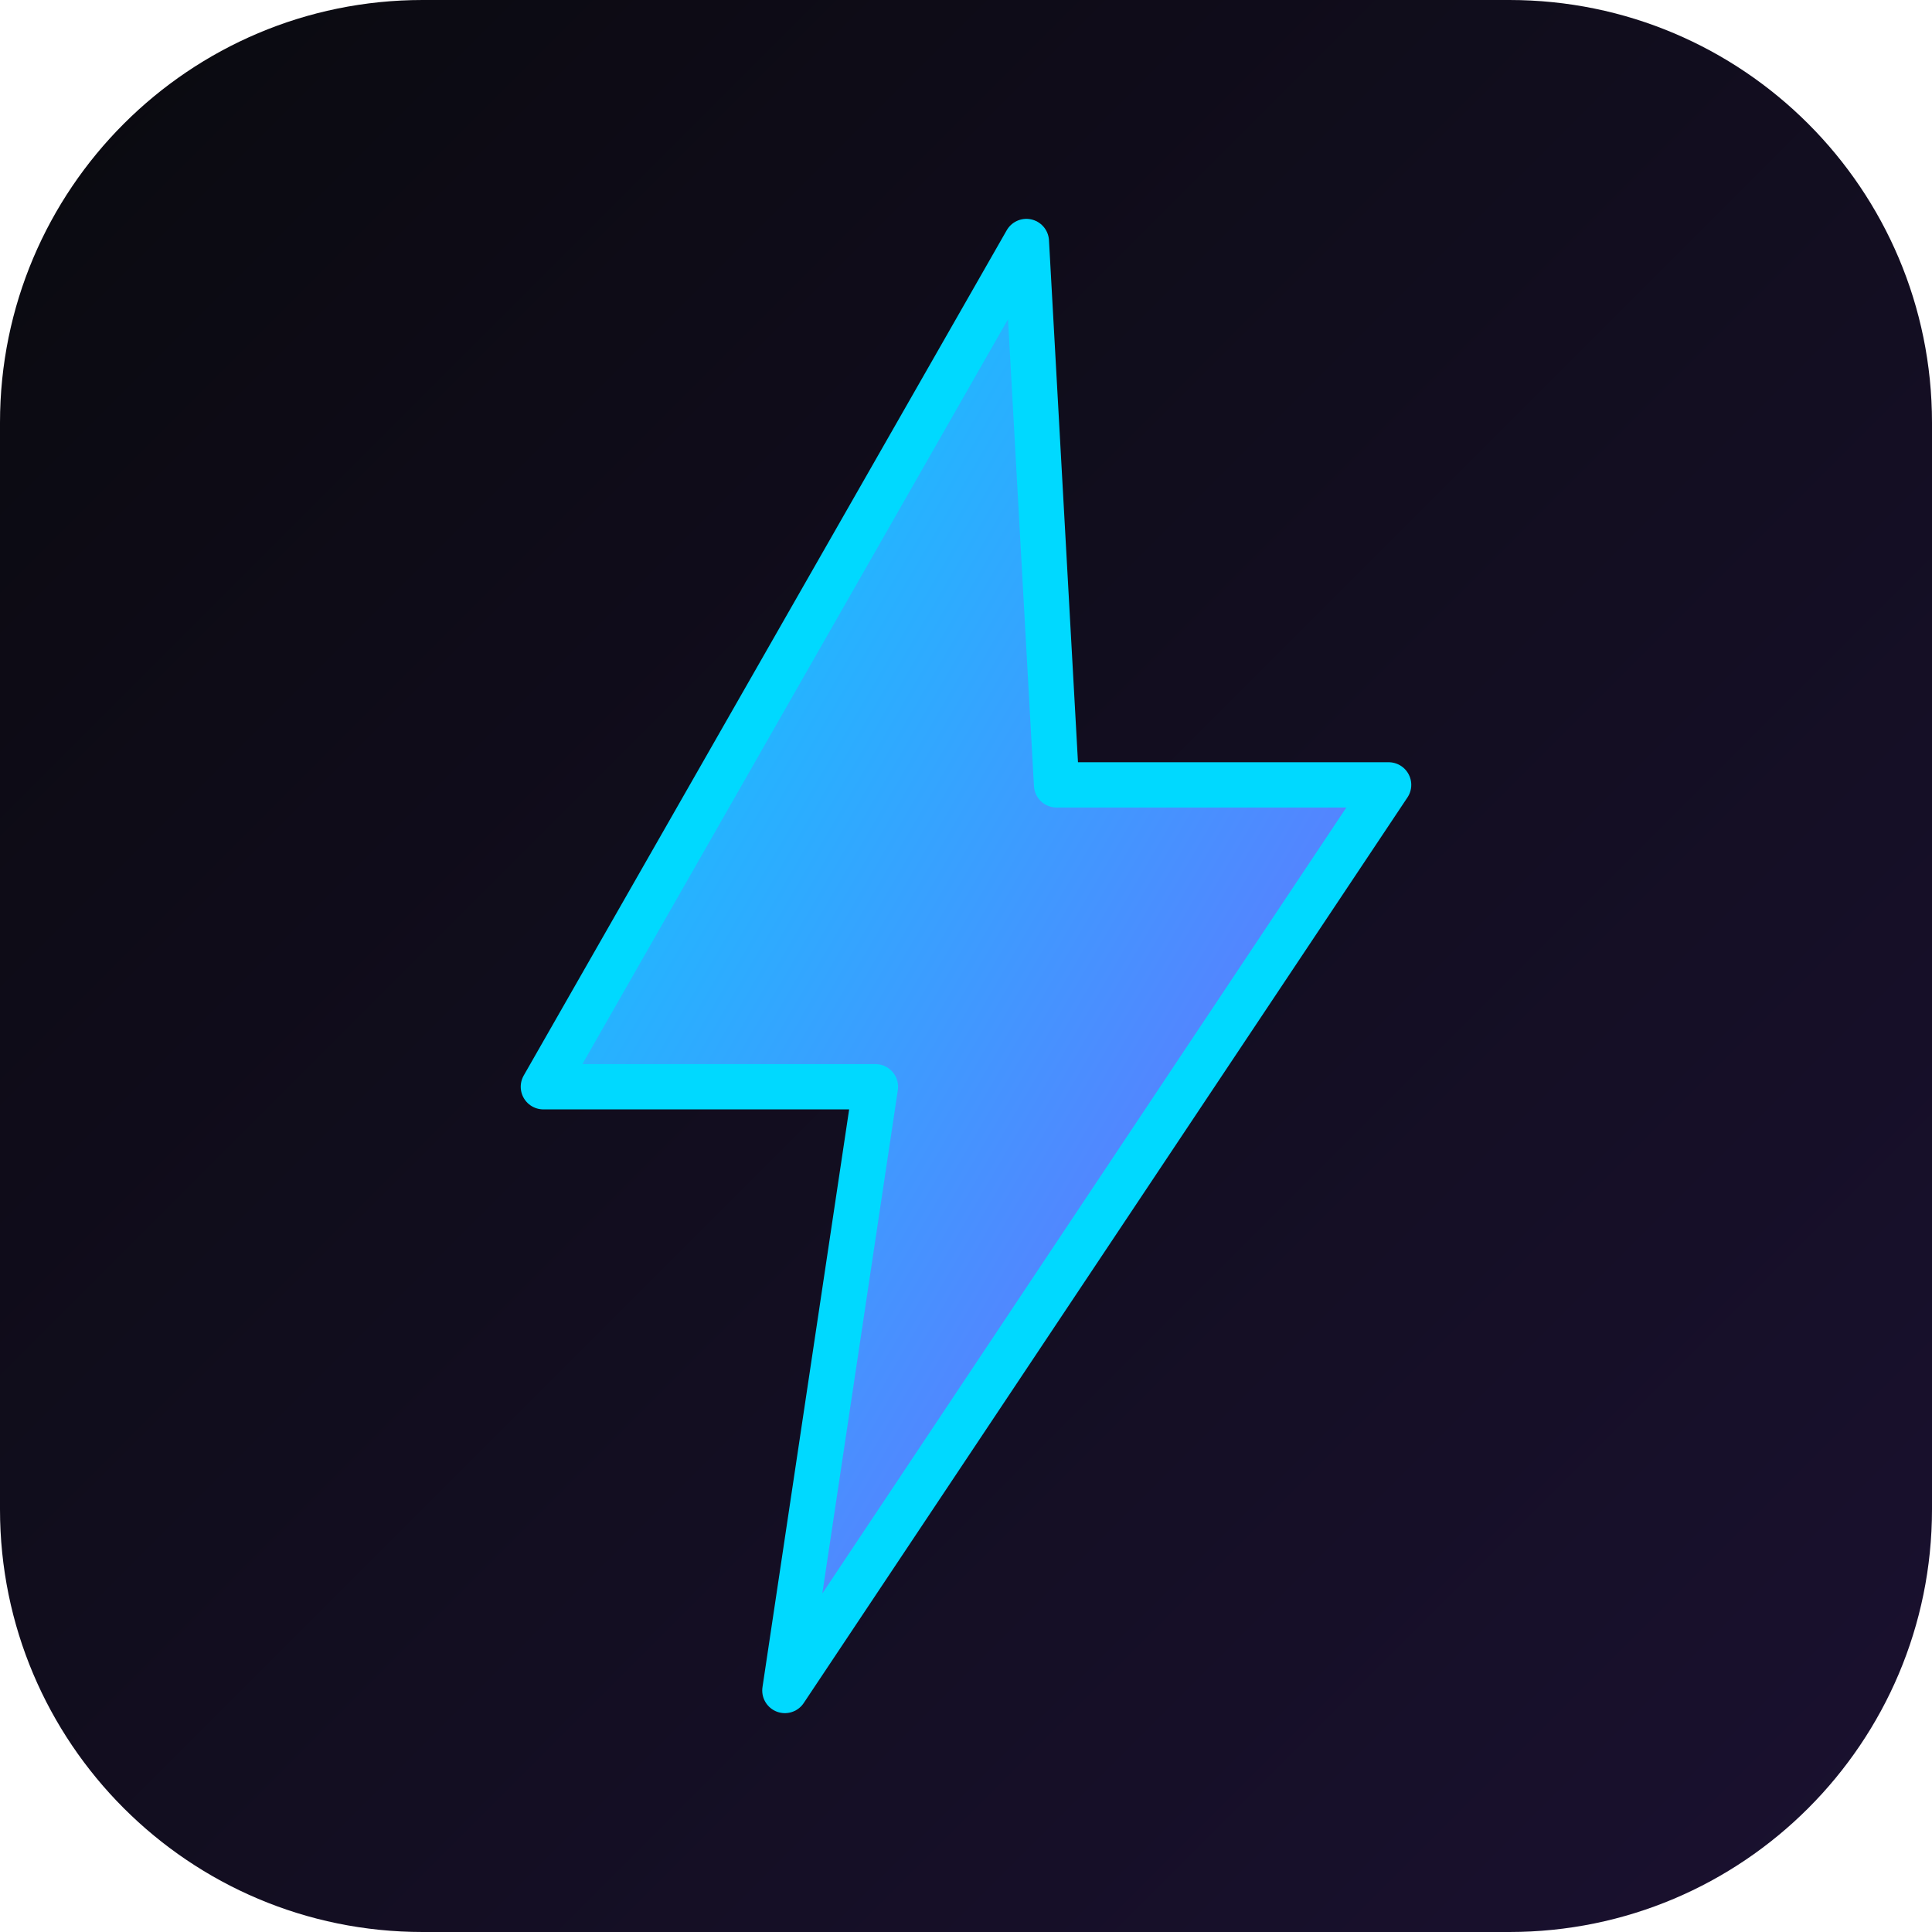
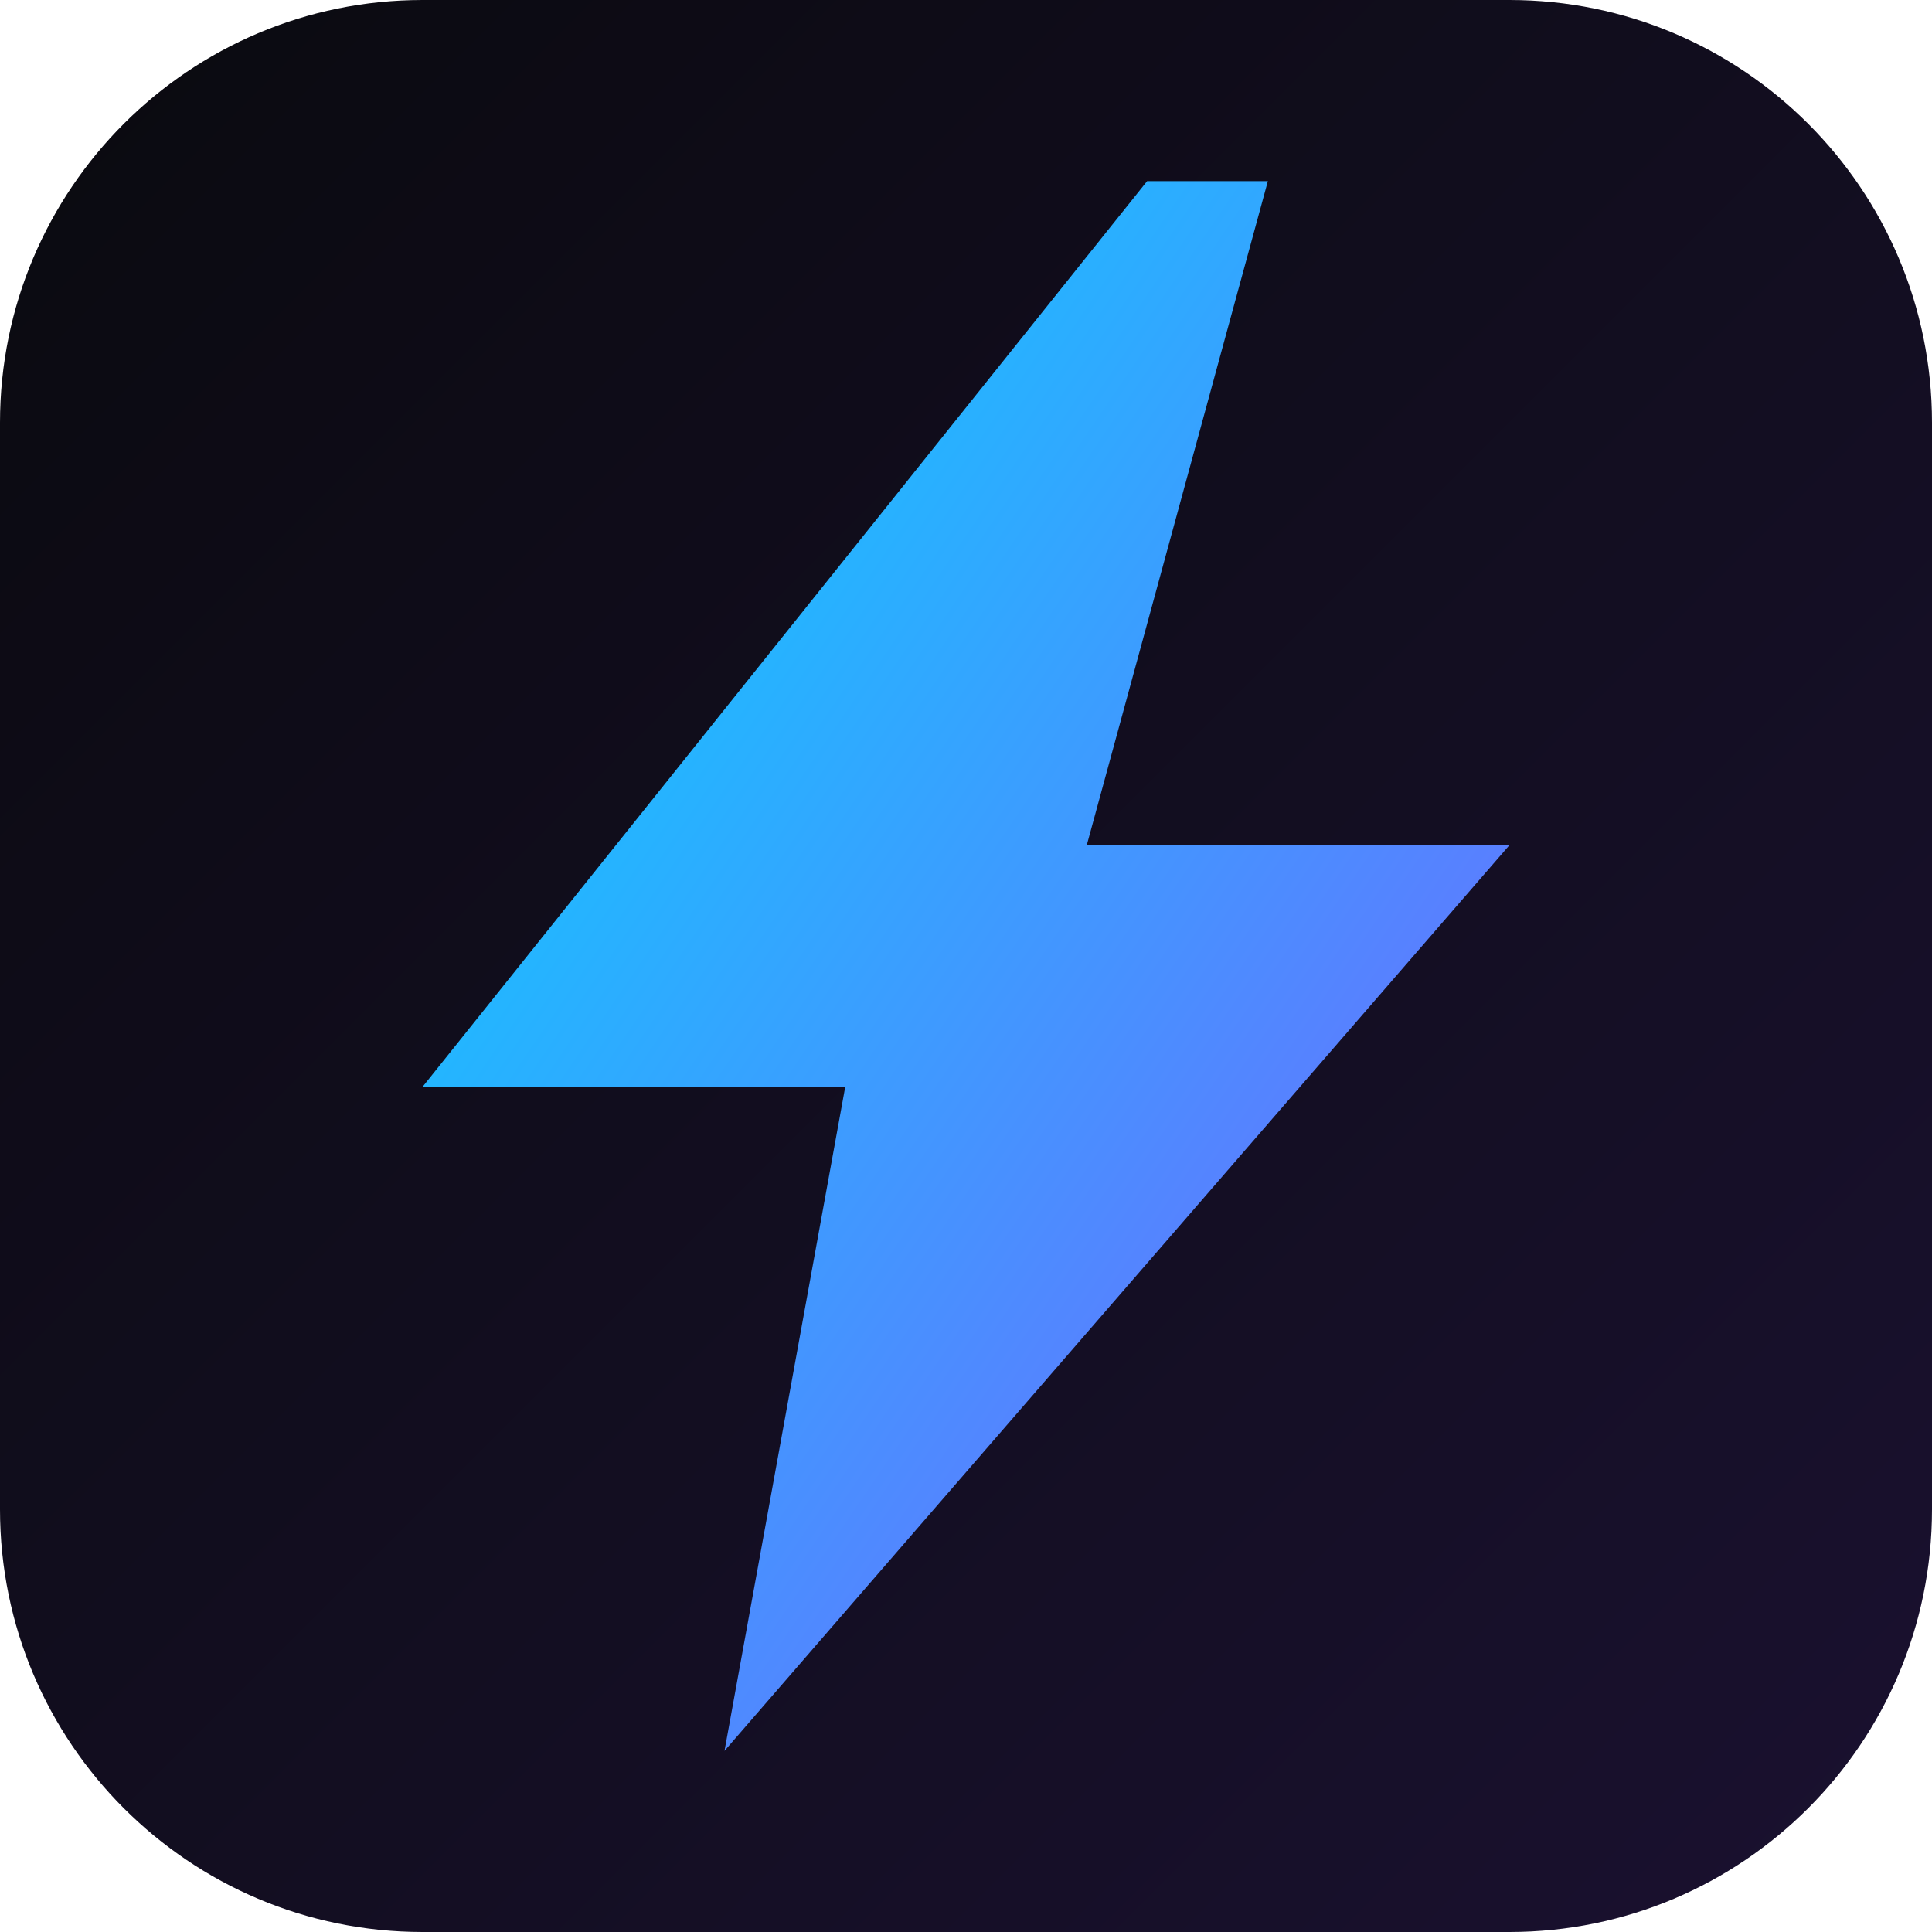
<svg xmlns="http://www.w3.org/2000/svg" viewBox="0 0 64 64">
  <defs>
    <linearGradient id="fl-bg" x1="0" y1="0" x2="1" y2="1">
      <stop offset="0" stop-color="#0a0a0f" />
      <stop offset="1" stop-color="#1a1130" />
    </linearGradient>
    <linearGradient id="fl-bolt" x1="0" y1="0" x2="1" y2="1">
      <stop offset="0" stop-color="#00d9ff" />
      <stop offset="1" stop-color="#7c5cff" />
    </linearGradient>
  </defs>
  <rect width="64" height="64" rx="14" fill="url(#fl-bg)" />
-   <path d="M34 8 L18 36 H29 L26 56 L46 26 H35 Z" fill="url(#fl-bolt)" stroke="#00d9ff" stroke-width="1.5" stroke-linejoin="round" />
+   <path d="M38 6 L14 36 H28 L24 58 L50 28 H36 L42 6 Z" fill="url(#fl-bolt)" />
</svg>
